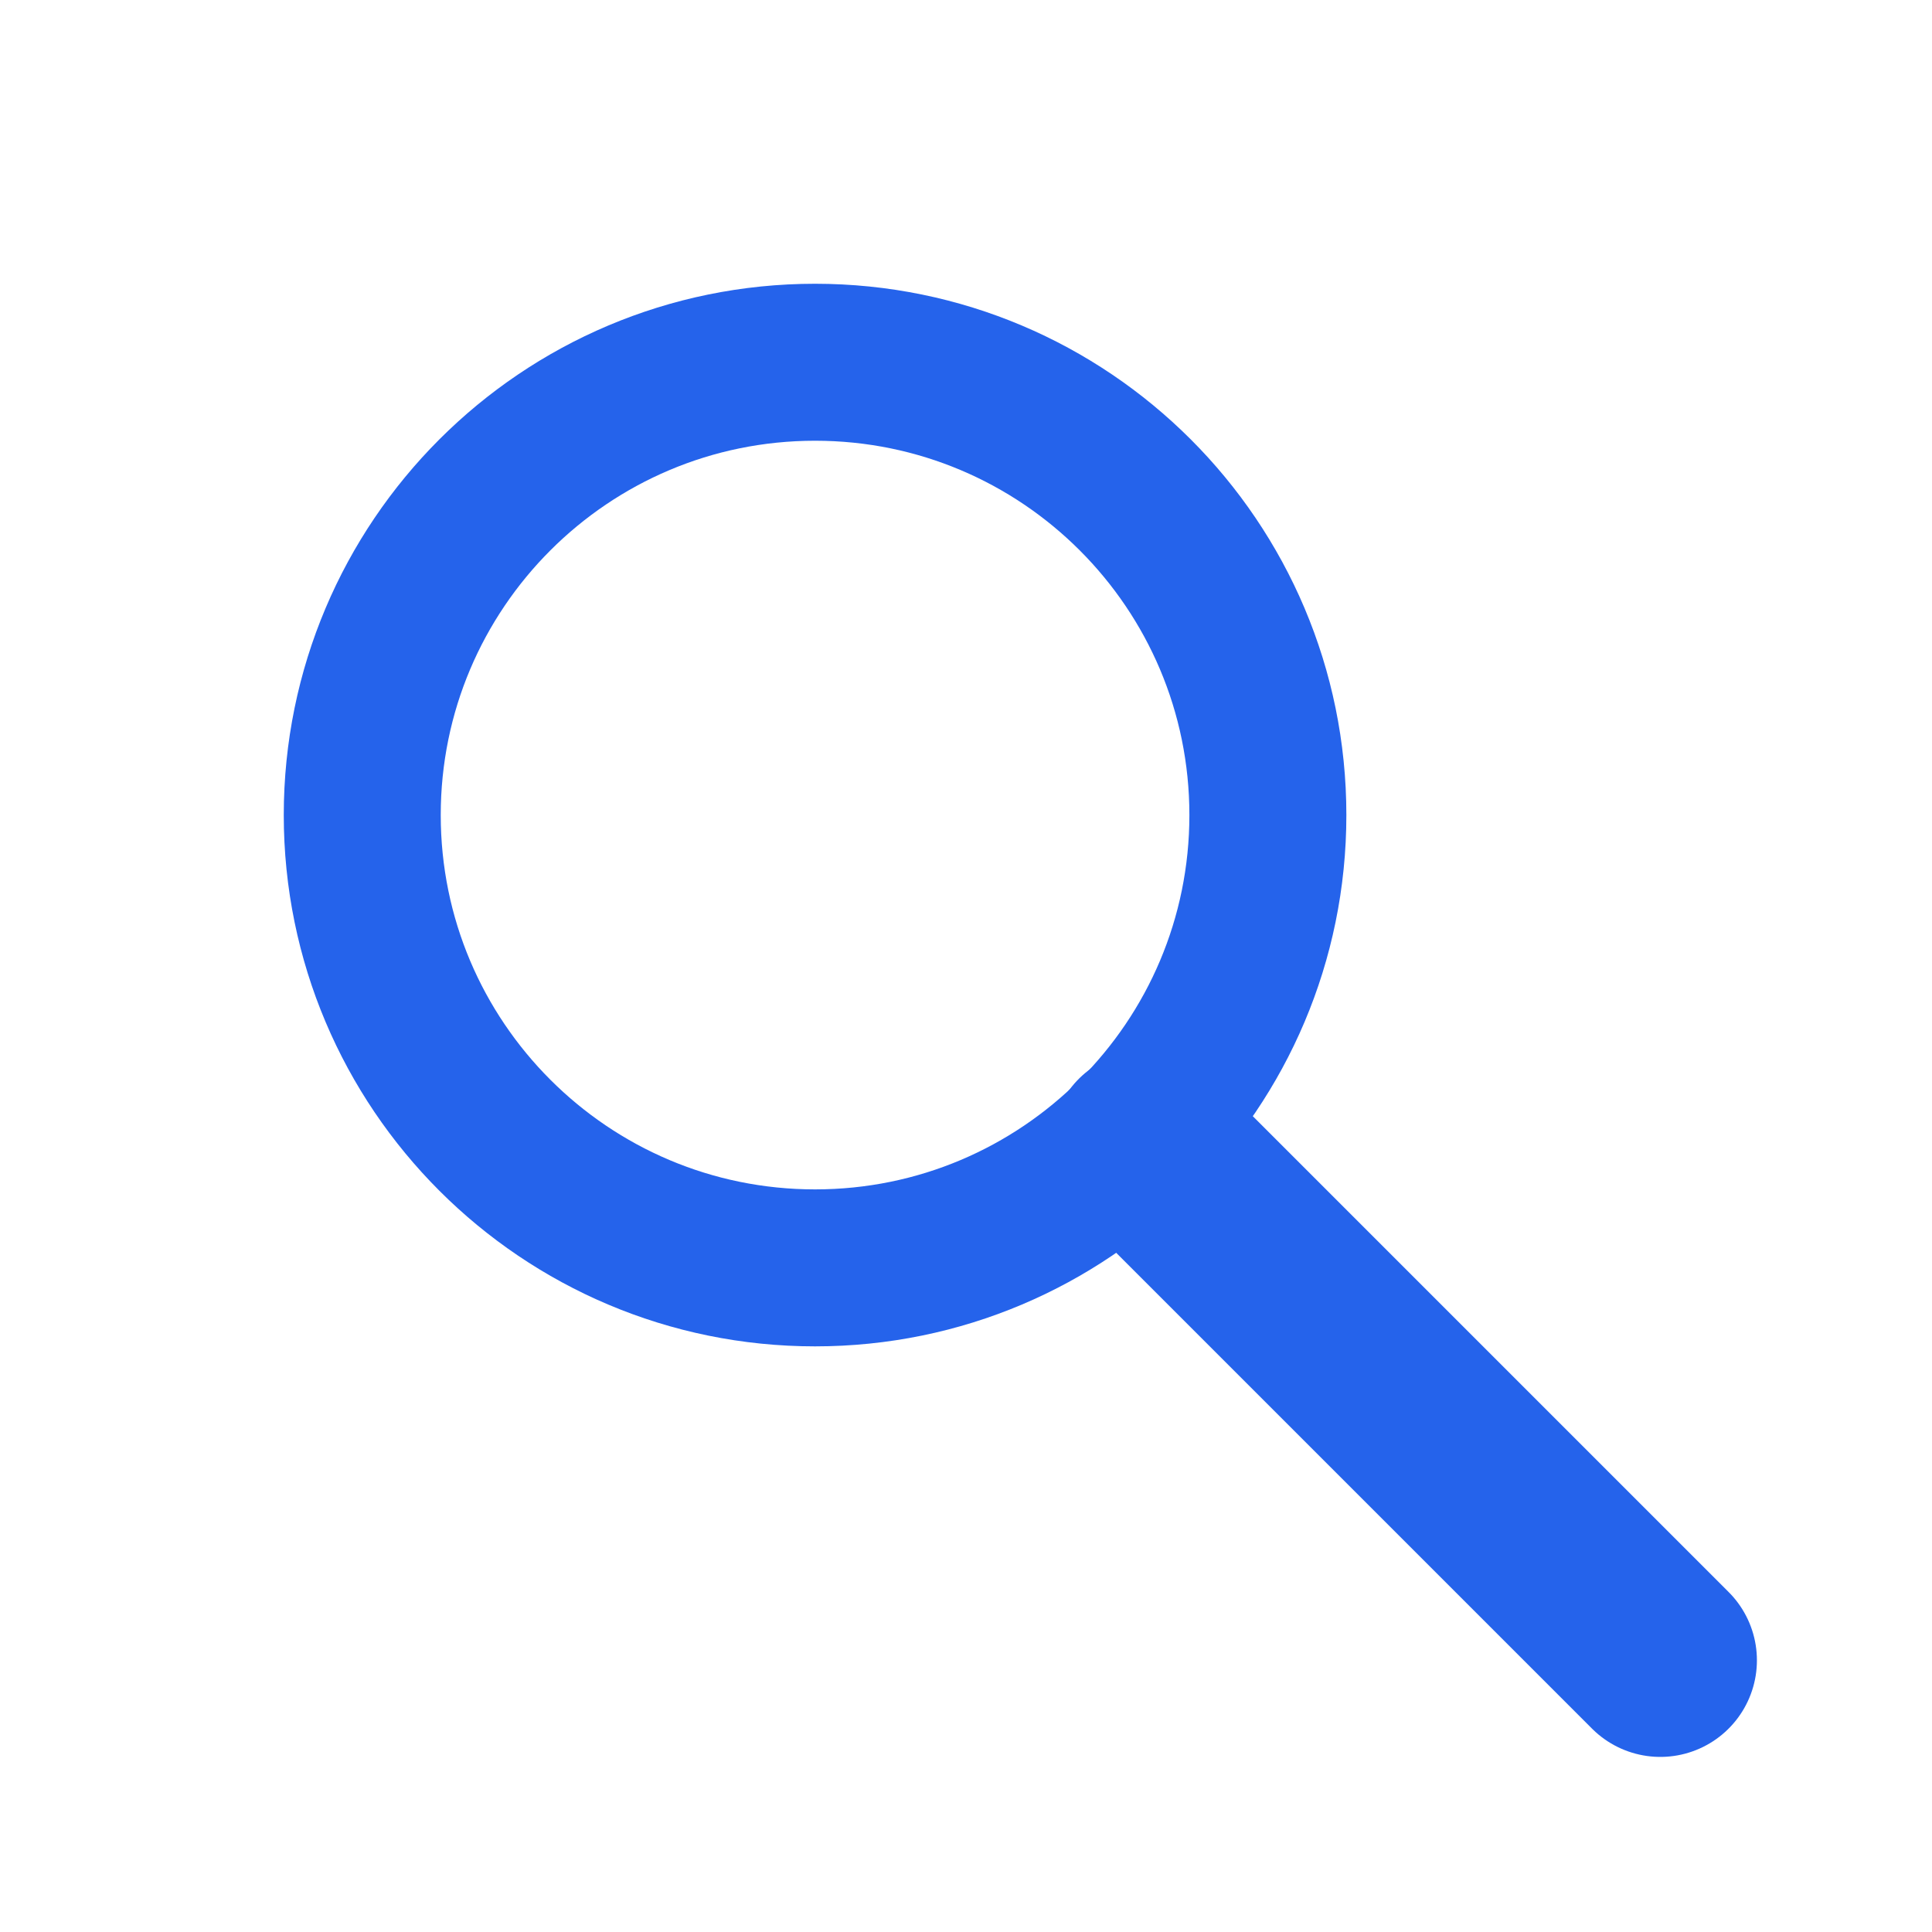
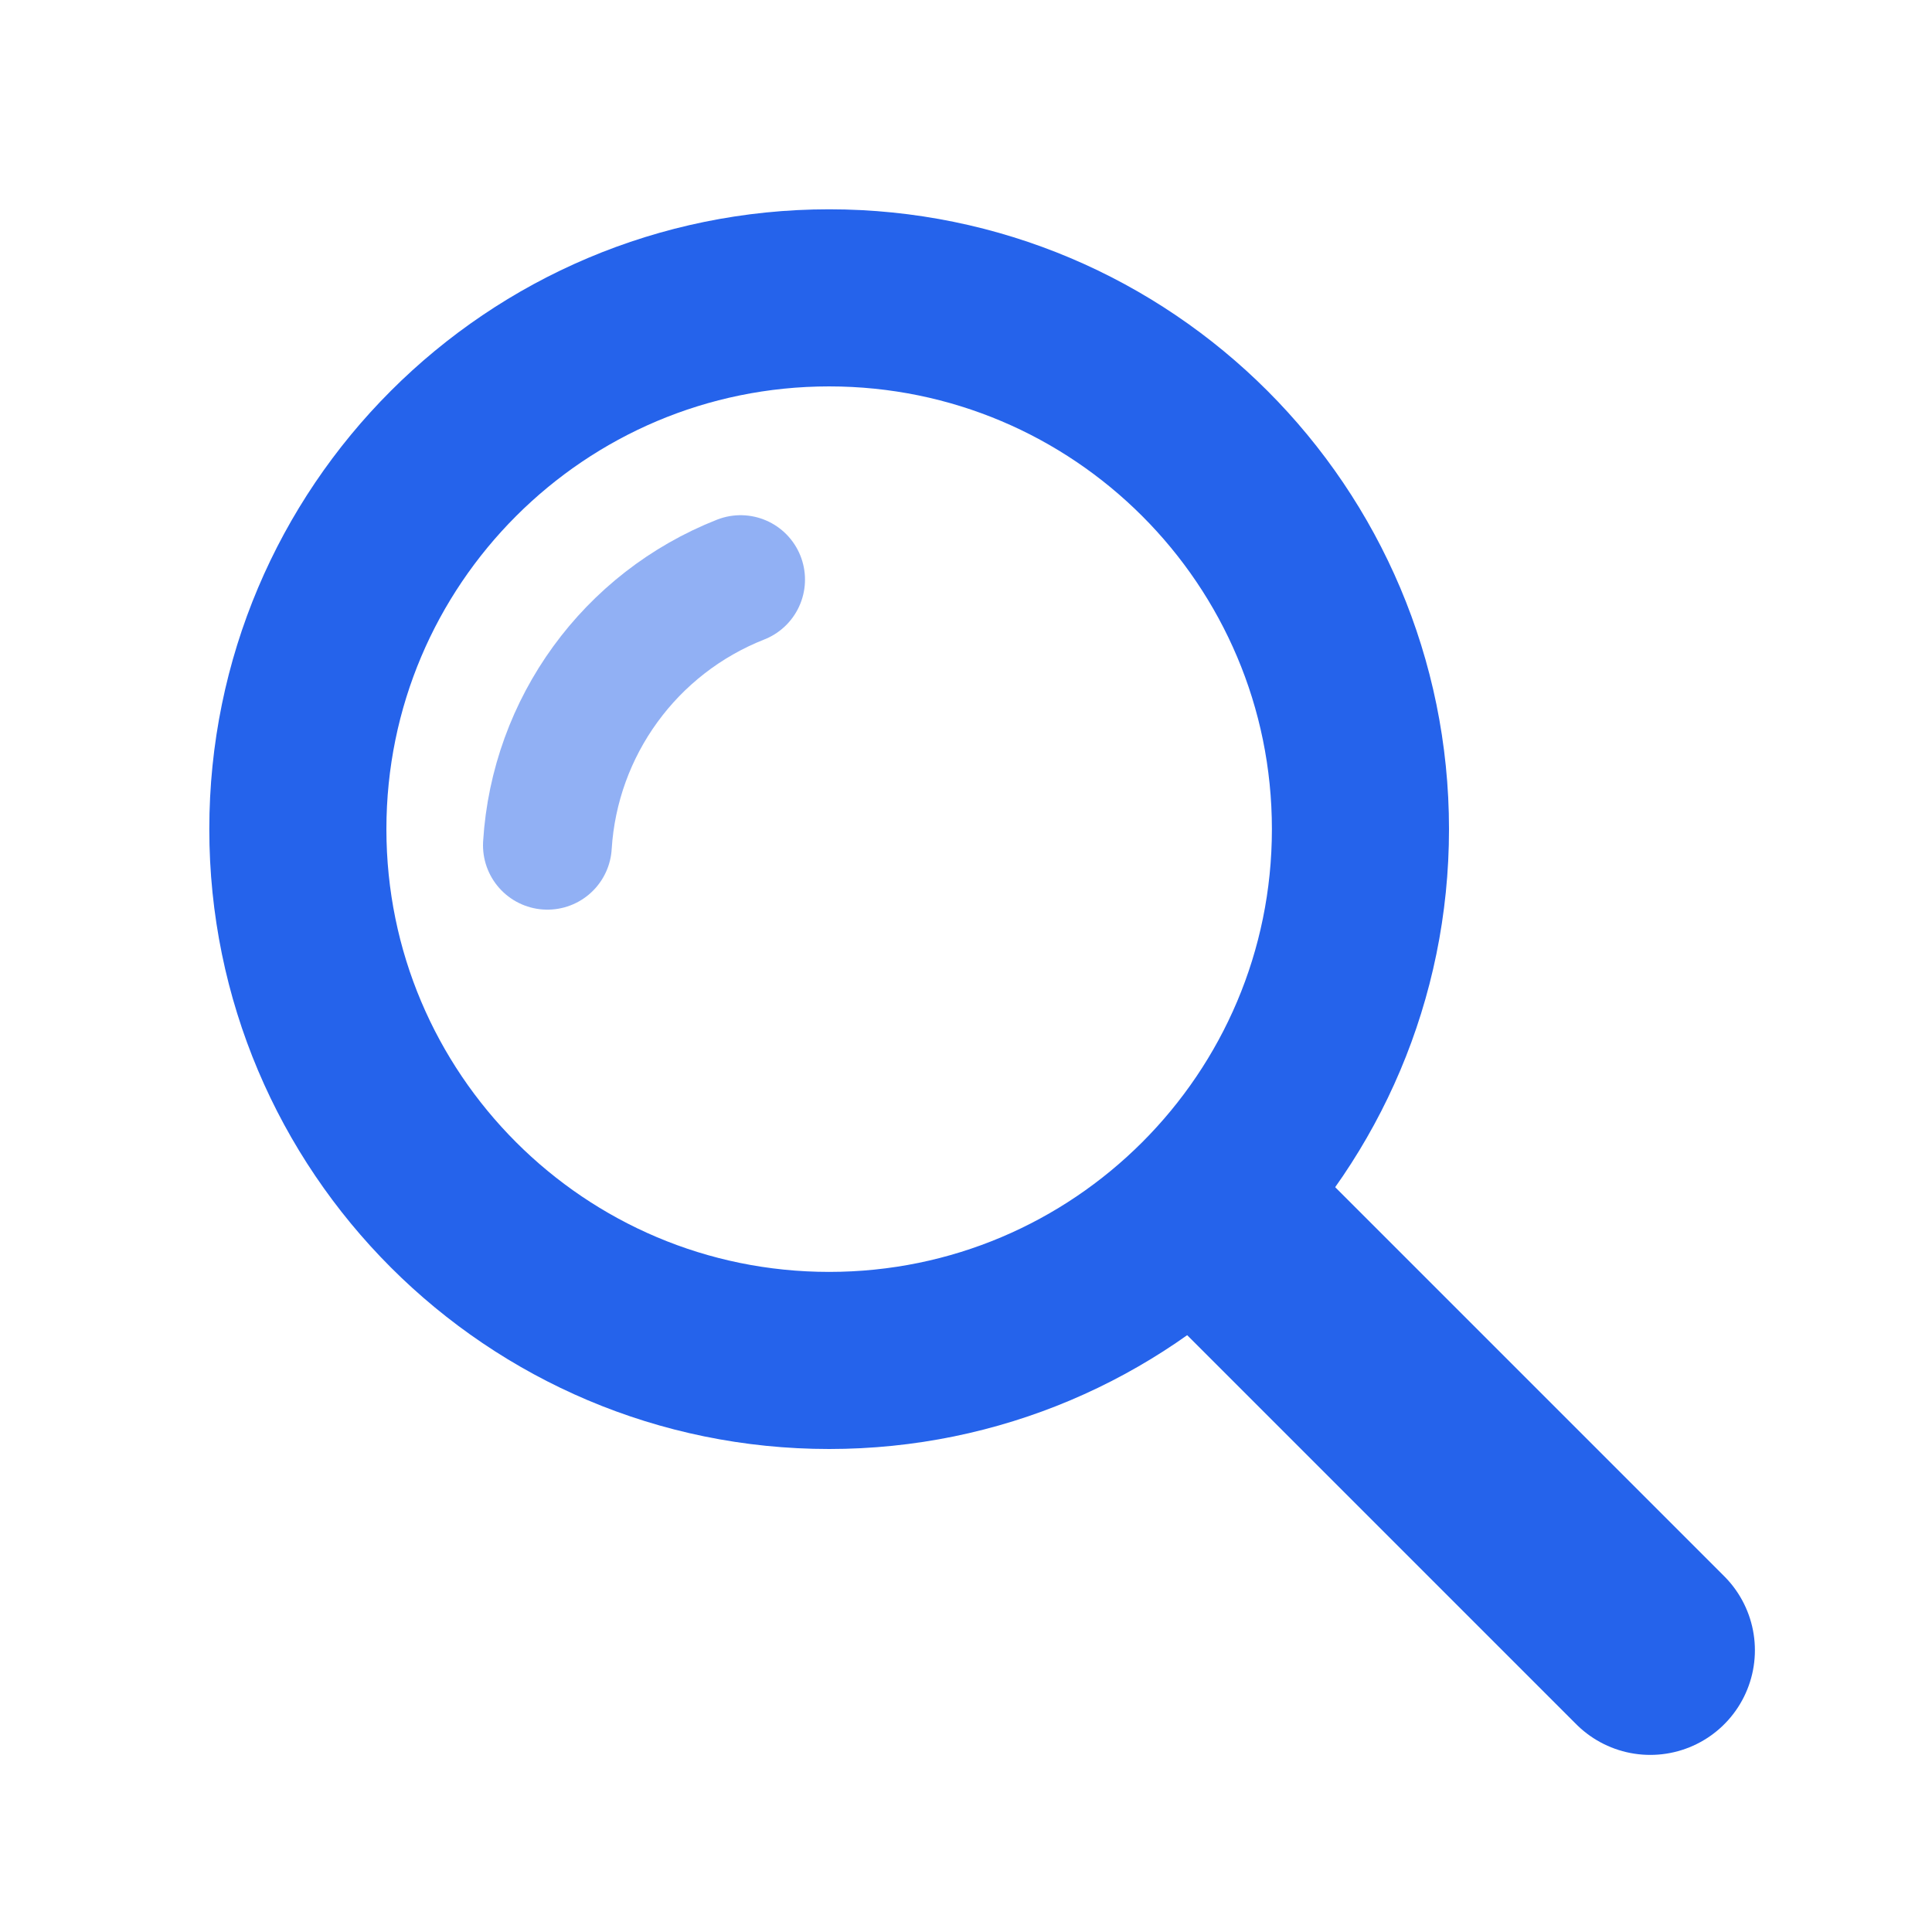
- <svg xmlns="http://www.w3.org/2000/svg" width="32" height="32" viewBox="0 0 32 32" fill="none">
-   <circle cx="13.5" cy="13.5" r="7.5" stroke="#2563eb" stroke-width="2.6" />
-   <path d="M19 19 L27.5 27.5" stroke="#2563eb" stroke-width="3.2" stroke-linecap="round" />
+ <svg xmlns="http://www.w3.org/2000/svg" width="24" height="24" viewBox="0 0 24 24" fill="none">
+   <circle cx="10.3" cy="10.3" r="6.6" stroke="#2563EB" stroke-width="2.2" />
+   <path d="M15.2 15.2 L20.5 20.5" stroke="#2563EB" stroke-width="2.6" stroke-linecap="round" />
+   <path d="M6.8 10.5 A3.8 3.8 0 0 1 9.2 7.2" stroke="#2563EB" stroke-width="1.6" stroke-linecap="round" stroke-opacity="0.5" />
</svg>
